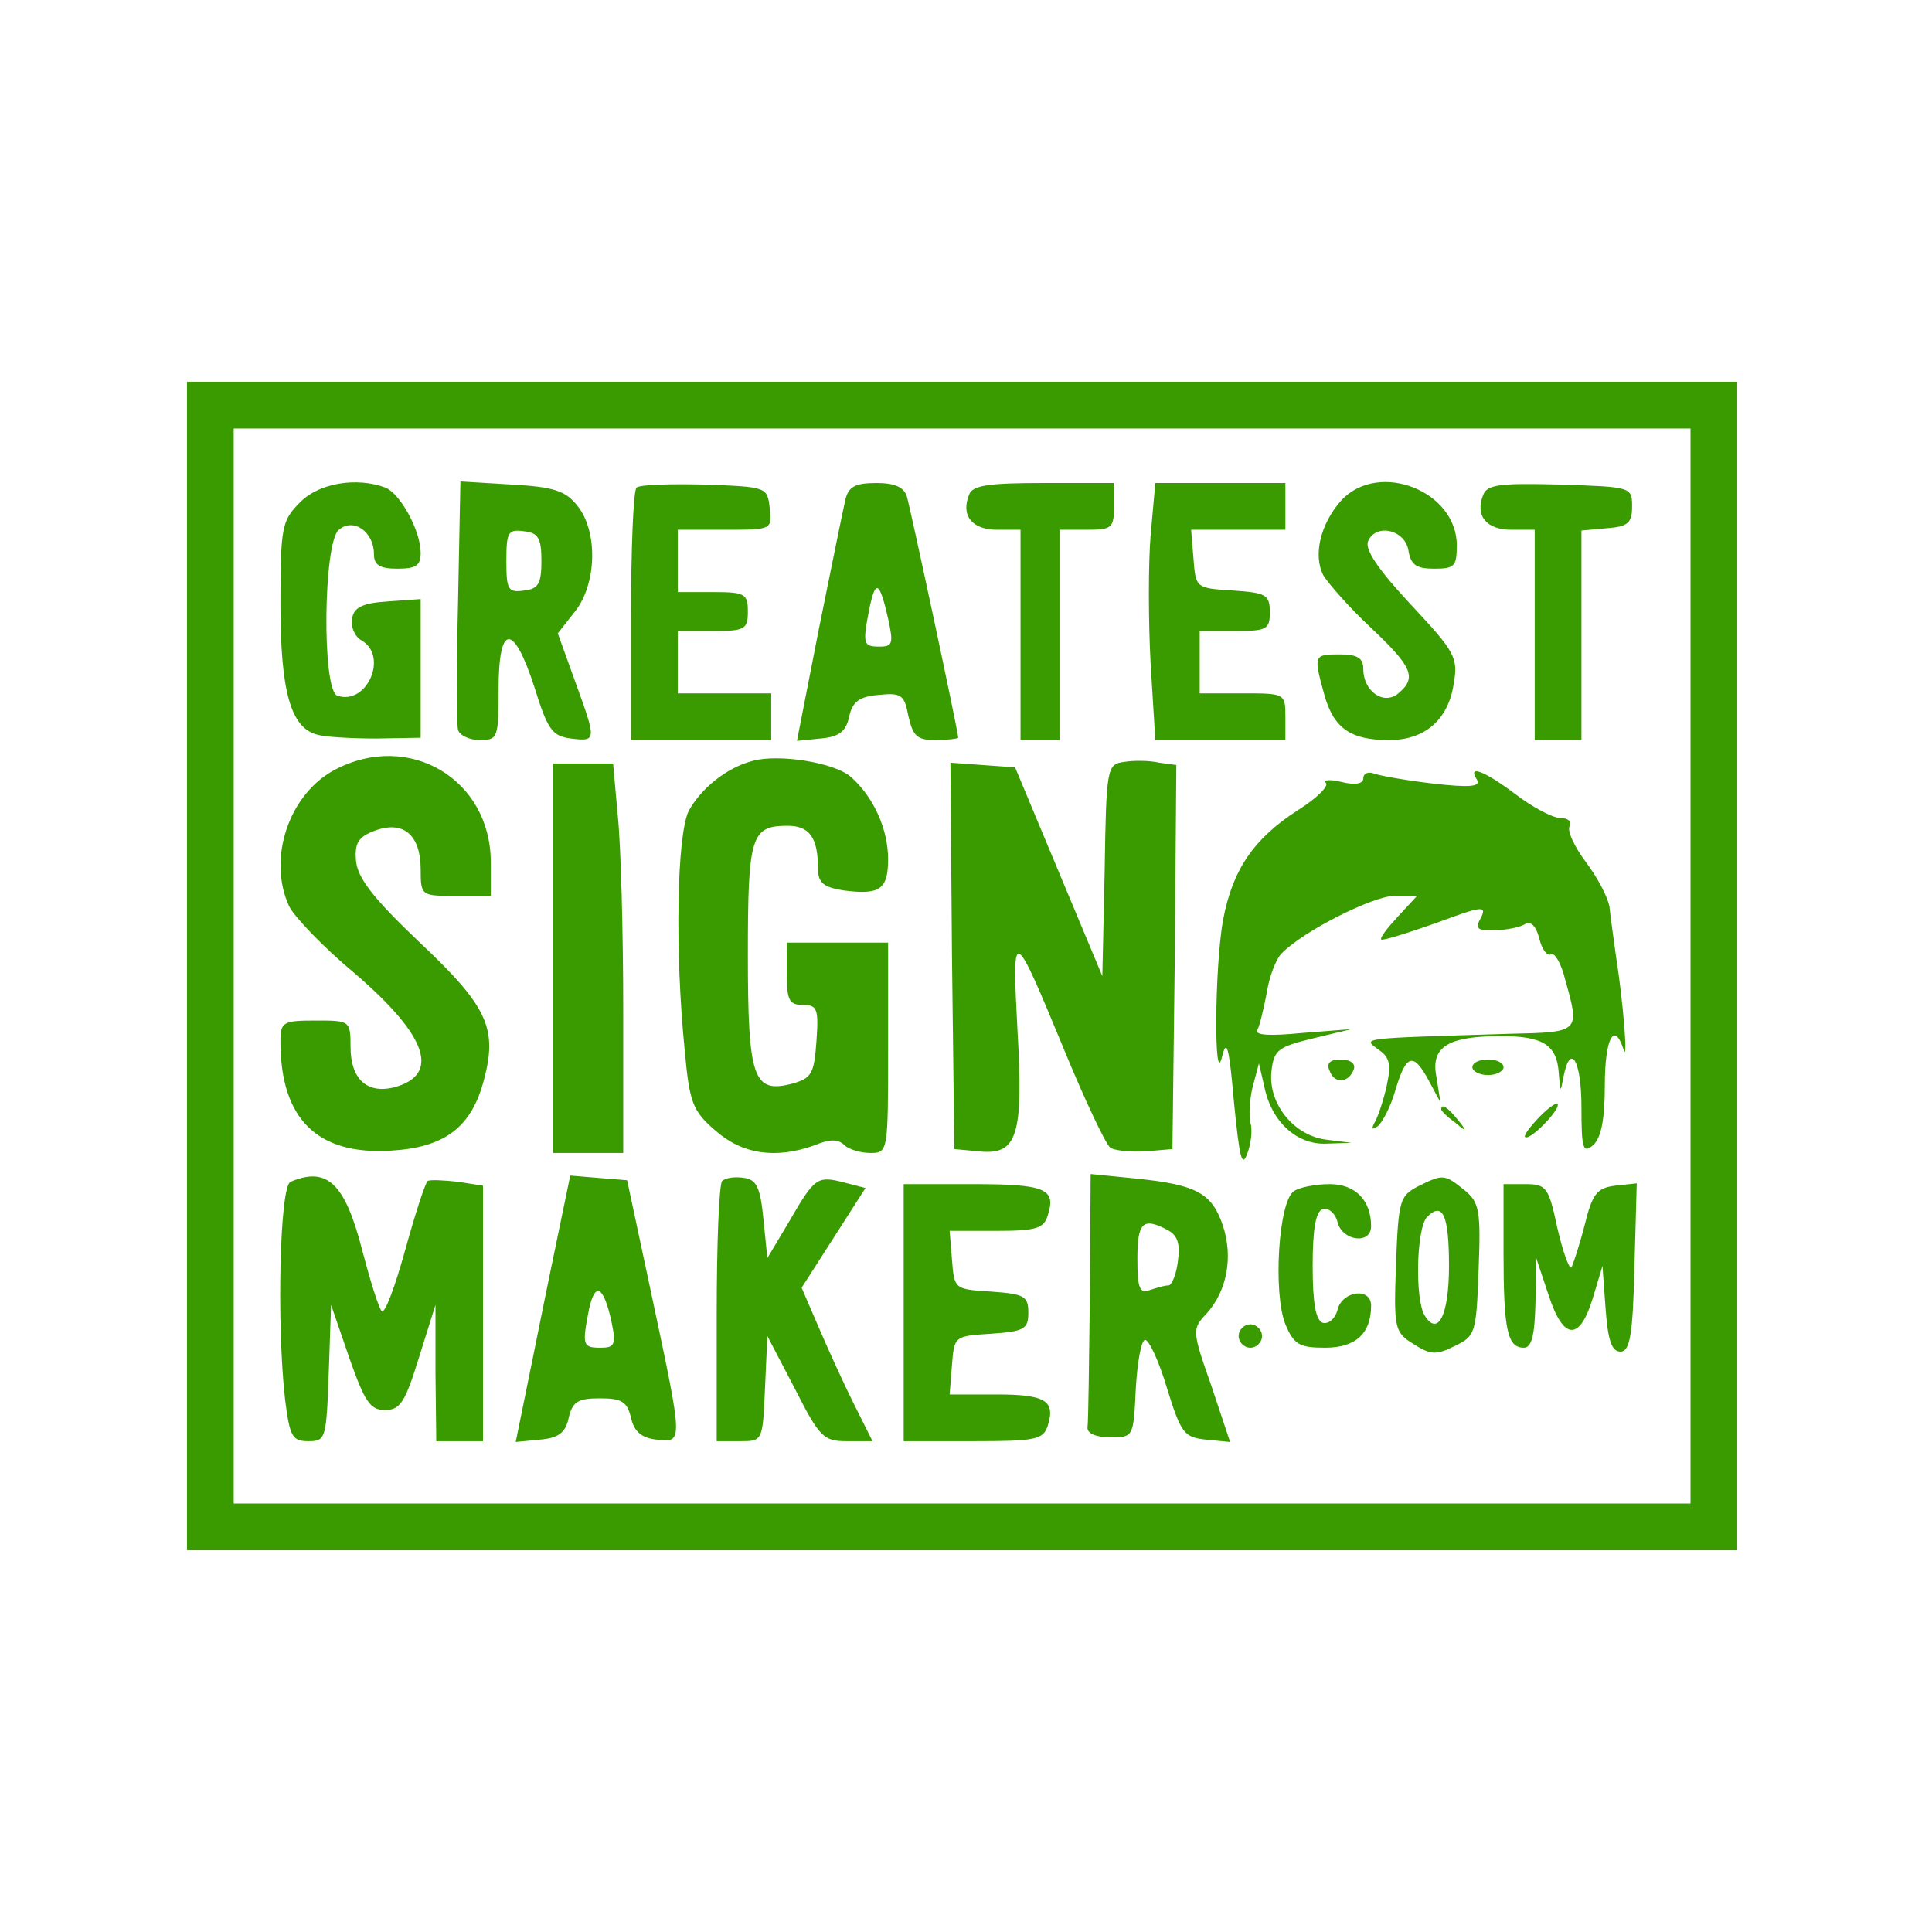
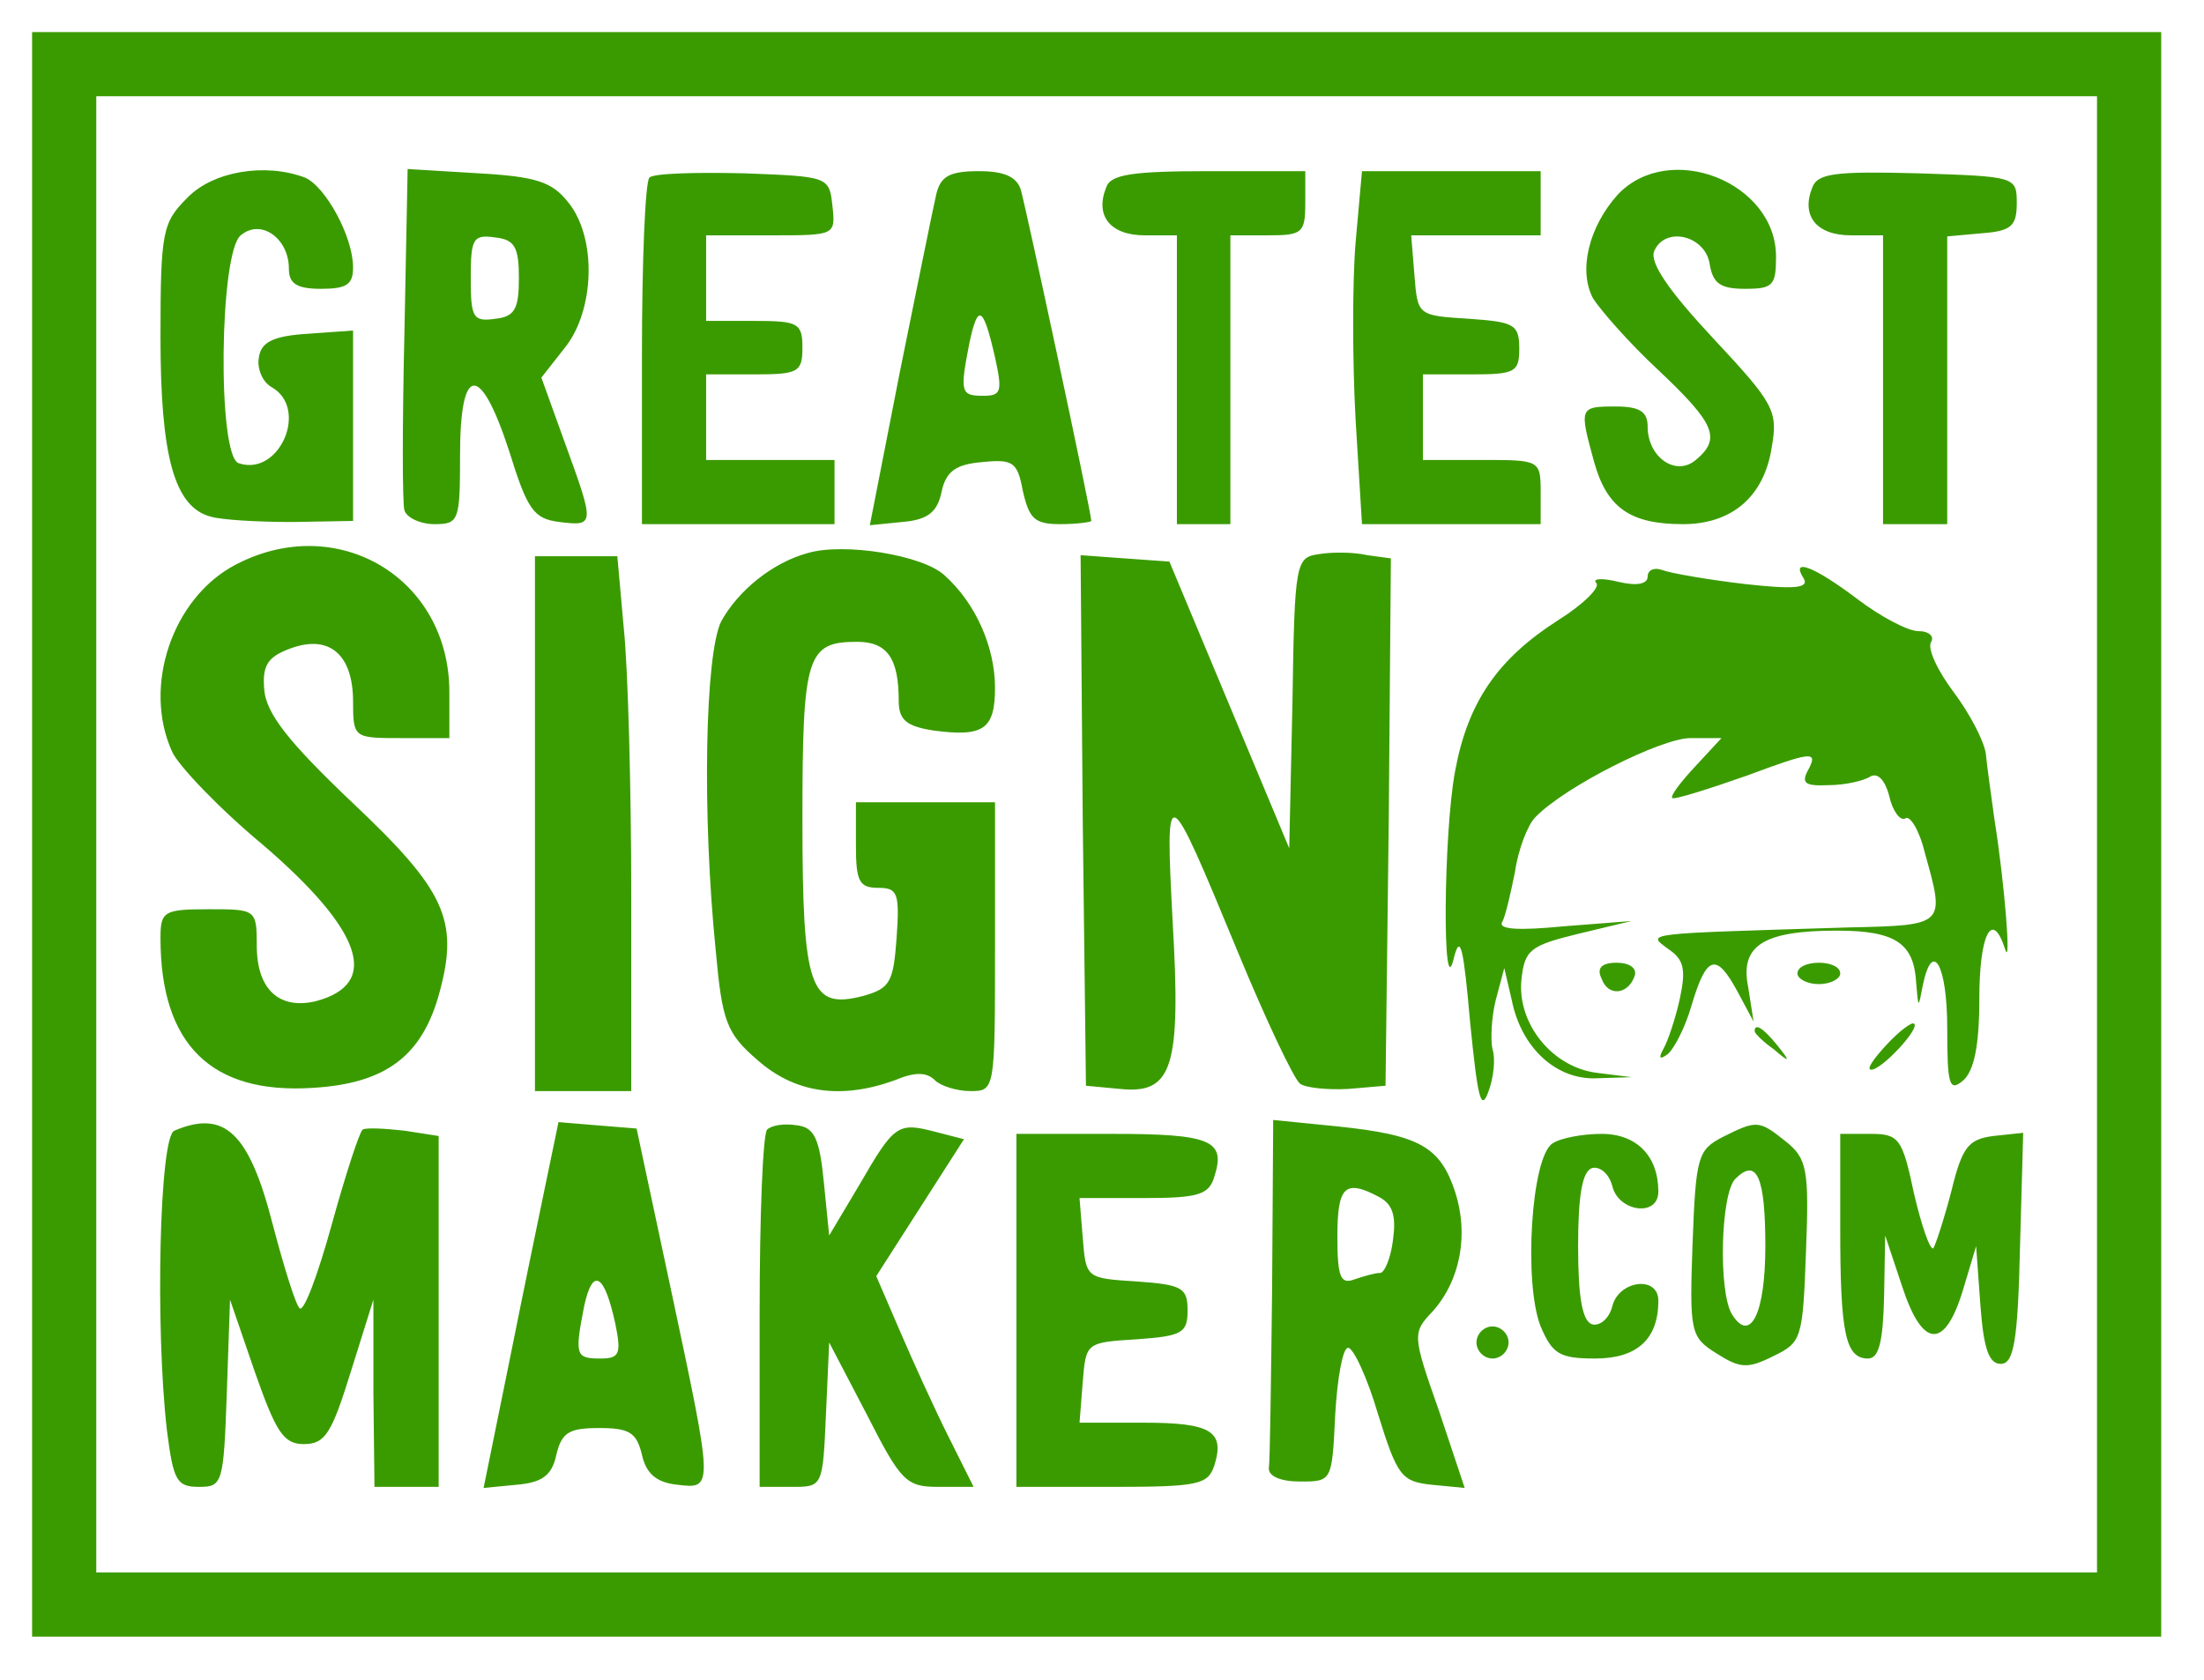
- <svg xmlns="http://www.w3.org/2000/svg" version="1.0" width="248pt" height="248pt" viewBox="0 0 248 248" preserveAspectRatio="xMidYMid meet">
+ <svg xmlns="http://www.w3.org/2000/svg" version="1.0" width="206pt" height="157pt" viewBox="21 46 206 157" preserveAspectRatio="xMidYMid meet">
  <g transform="translate(0,248) scale(0.1,-0.1)" fill="#3A9B00" stroke="none">
    <path d="M240 1240 l0 -750 995 0 995 0 0 750 0 750 -995 0 -995 0 0 -750z m1930 0 l0 -690 -935 0 -935 0 0 690 0 690 935 0 935 0 0 -690z M385 1835 c-23 -23 -25 -31 -25 -130 0 -112 13 -159 47 -168 10 -3 44 -5 76 -5 l57 1 0 89 0 89 -42 -3 c-33 -2 -44 -8 -46 -22 -2 -10 3 -23 12 -28 35 -20 7 -84 -31 -71 -20 7 -18 197 2 213 19 16 45 -3 45 -31 0 -14 7 -19 30 -19 24 0 30 4 30 20 0 29 -26 76 -45 84 -37 14 -86 6 -110 -19z M588 1709 c-2 -85 -2 -160 0 -166 2 -7 15 -13 28 -13 23 0 24 3 24 65 0 85 19 86 46 3 17 -55 23 -63 47 -66 33 -4 33 -3 5 74 l-22 61 22 28 c28 35 30 103 3 136 -15 19 -30 24 -84 27 l-66 4 -3 -153z m107 51 c0 -29 -4 -36 -22 -38 -21 -3 -23 1 -23 38 0 37 2 41 23 38 18 -2 22 -9 22 -38z M817 1854 c-4 -4 -7 -79 -7 -166 l0 -158 90 0 90 0 0 30 0 30 -60 0 -60 0 0 40 0 40 45 0 c41 0 45 2 45 25 0 23 -4 25 -45 25 l-45 0 0 40 0 40 61 0 c60 0 60 0 57 28 -3 27 -4 27 -83 30 -45 1 -84 0 -88 -4z M1085 1838 c-3 -13 -18 -87 -34 -166 l-28 -143 30 3 c24 2 33 9 37 28 4 19 13 26 38 28 29 3 33 0 38 -27 6 -26 11 -31 35 -31 16 0 29 2 29 3 0 8 -61 293 -66 310 -4 12 -16 17 -39 17 -28 0 -36 -5 -40 -22z m55 -152 c7 -32 6 -36 -11 -36 -21 0 -22 3 -13 49 8 38 13 35 24 -13z M1244 1845 c-11 -27 4 -45 36 -45 l30 0 0 -135 0 -135 25 0 25 0 0 135 0 135 35 0 c32 0 35 2 35 30 l0 30 -90 0 c-71 0 -92 -3 -96 -15z M1477 1793 c-3 -36 -3 -110 0 -165 l6 -98 83 0 84 0 0 30 c0 30 -1 30 -55 30 l-55 0 0 40 0 40 45 0 c41 0 45 2 45 24 0 23 -5 25 -47 28 -48 3 -48 3 -51 41 l-3 37 60 0 61 0 0 30 0 30 -84 0 -83 0 -6 -67z M1722 1838 c-27 -30 -37 -71 -23 -97 7 -11 34 -42 61 -67 53 -50 59 -64 35 -84 -19 -16 -45 3 -45 31 0 14 -7 19 -30 19 -34 0 -34 -1 -20 -52 12 -43 34 -58 83 -58 46 0 76 26 83 72 6 34 2 41 -55 102 -41 44 -59 70 -55 81 10 24 48 15 52 -12 3 -18 10 -23 33 -23 26 0 29 3 29 30 0 70 -100 109 -148 58z M1904 1845 c-11 -27 4 -45 36 -45 l30 0 0 -135 0 -135 30 0 30 0 0 134 0 135 33 3 c27 2 32 7 32 28 0 25 -1 25 -93 28 -76 2 -93 0 -98 -13z M430 1492 c-59 -31 -87 -114 -59 -175 6 -13 44 -53 85 -87 93 -80 110 -130 49 -146 -34 -8 -55 11 -55 52 0 34 -1 34 -45 34 -42 0 -45 -2 -45 -27 0 -100 48 -146 142 -140 69 4 103 30 119 90 18 67 5 95 -82 177 -60 57 -80 83 -82 105 -2 23 3 31 25 39 36 13 58 -6 58 -50 0 -34 1 -34 45 -34 l45 0 0 43 c0 107 -105 169 -200 119z M965 1503 c-33 -9 -65 -35 -81 -64 -15 -31 -18 -179 -5 -308 6 -66 10 -77 39 -102 35 -31 78 -37 128 -19 19 8 30 8 38 0 5 -5 20 -10 33 -10 23 0 23 1 23 135 l0 135 -65 0 -65 0 0 -40 c0 -34 3 -40 21 -40 18 0 20 -5 17 -47 -3 -41 -6 -47 -31 -54 -50 -13 -57 6 -57 165 0 153 4 166 51 166 28 0 39 -15 39 -55 0 -18 7 -24 33 -28 46 -6 57 1 57 40 0 38 -18 79 -47 105 -20 19 -94 31 -128 21z M1443 1502 c-22 -3 -23 -7 -25 -139 l-3 -136 -56 134 -56 134 -42 3 -41 3 2 -248 3 -248 32 -3 c49 -5 57 20 49 157 -7 134 -6 133 61 -29 26 -63 52 -118 58 -123 5 -4 26 -6 45 -5 l35 3 3 246 2 247 -22 3 c-13 3 -33 3 -45 1z M710 1250 l0 -250 45 0 45 0 0 183 c0 100 -3 212 -7 250 l-6 67 -38 0 -39 0 0 -250z M1750 1481 c0 -7 -10 -9 -27 -5 -16 4 -25 3 -21 -1 4 -4 -12 -20 -36 -35 -56 -36 -84 -76 -96 -141 -11 -59 -12 -223 -1 -174 6 23 9 8 15 -60 7 -70 10 -85 17 -66 5 13 7 31 4 40 -2 9 -1 30 3 46 l8 30 7 -30 c9 -45 42 -75 80 -73 l32 1 -32 4 c-42 5 -75 46 -71 87 3 28 8 32 53 43 l50 12 -64 -5 c-41 -4 -61 -3 -57 4 3 5 8 27 12 47 3 21 12 44 19 51 28 29 118 74 145 74 l29 0 -25 -27 c-13 -14 -23 -27 -21 -29 1 -2 33 8 70 21 59 22 66 23 58 7 -8 -14 -5 -17 18 -16 15 0 33 4 39 8 7 4 14 -3 18 -19 3 -13 10 -23 15 -20 4 3 13 -11 18 -32 19 -68 20 -68 -71 -70 -194 -6 -189 -5 -169 -20 15 -10 17 -19 11 -47 -4 -18 -11 -39 -15 -46 -5 -9 -4 -11 3 -6 6 4 17 25 23 46 14 47 23 50 43 13 l15 -28 -5 32 c-8 39 14 53 83 53 55 0 72 -12 74 -49 2 -24 2 -24 6 -3 9 45 23 20 23 -39 0 -54 2 -60 15 -49 10 9 15 32 15 76 0 61 12 84 24 47 6 -20 0 59 -10 122 -3 22 -7 50 -8 61 -2 12 -15 37 -30 57 -15 20 -25 41 -21 47 3 5 -2 10 -12 10 -10 0 -36 14 -57 30 -41 31 -63 39 -50 19 5 -9 -10 -10 -55 -5 -34 4 -69 10 -77 13 -8 3 -14 0 -14 -6z M1707 1105 c6 -17 25 -15 31 3 2 7 -5 12 -17 12 -14 0 -19 -5 -14 -15z M1890 1110 c0 -5 9 -10 20 -10 11 0 20 5 20 10 0 6 -9 10 -20 10 -11 0 -20 -4 -20 -10z M1973 1043 c-12 -13 -19 -23 -14 -23 10 0 46 39 40 43 -2 2 -14 -7 -26 -20z M1850 1056 c0 -2 8 -10 18 -17 15 -13 16 -12 3 4 -13 16 -21 21 -21 13z M373 963 c-14 -5 -18 -184 -7 -280 6 -47 9 -53 30 -53 22 0 23 3 26 88 l3 87 23 -67 c20 -57 27 -68 46 -68 20 0 26 10 44 68 l21 67 0 -87 1 -88 30 0 30 0 0 164 0 164 -32 5 c-18 2 -36 3 -39 1 -3 -2 -16 -42 -29 -89 -13 -47 -26 -82 -30 -78 -4 4 -15 40 -25 78 -22 86 -45 108 -92 88z M721 918 c-6 -29 -22 -106 -35 -171 l-24 -118 31 3 c24 2 33 9 37 28 5 21 12 25 40 25 28 0 35 -4 40 -25 4 -18 14 -26 33 -28 34 -4 34 -5 -6 183 l-32 150 -37 3 -36 3 -11 -53z m64 -135 c6 -29 4 -33 -14 -33 -23 0 -24 3 -15 49 8 37 19 30 29 -16z M927 964 c-4 -4 -7 -81 -7 -171 l0 -163 30 0 c29 0 29 0 32 68 l3 67 35 -67 c32 -63 37 -68 67 -68 l33 0 -24 48 c-13 26 -33 70 -45 98 l-22 51 41 64 41 64 -27 7 c-35 9 -38 7 -71 -50 l-28 -47 -5 50 c-4 41 -9 51 -25 53 -12 2 -24 0 -28 -4z M1399 816 c-1 -86 -2 -162 -3 -168 -1 -8 11 -13 29 -13 30 0 30 0 33 63 2 34 7 62 12 62 5 0 18 -28 28 -62 18 -58 22 -63 50 -66 l31 -3 -24 72 c-25 71 -25 73 -6 93 26 29 34 72 21 112 -14 42 -33 53 -110 61 l-60 6 -1 -157z m100 85 c13 -7 16 -18 13 -40 -2 -17 -8 -31 -12 -31 -5 0 -15 -3 -24 -6 -13 -5 -16 2 -16 40 0 47 7 54 39 37z M1820 957 c-23 -12 -25 -18 -28 -99 -3 -83 -2 -88 22 -103 22 -14 29 -15 53 -3 27 13 28 16 31 98 3 77 1 87 -19 103 -25 20 -27 20 -59 4z m40 -102 c0 -63 -14 -91 -31 -64 -13 20 -11 113 3 127 20 20 28 2 28 -63z M1160 795 l0 -165 89 0 c81 0 90 2 96 20 10 32 -3 40 -66 40 l-60 0 3 38 c3 37 3 37 51 40 42 3 47 6 47 27 0 21 -5 24 -47 27 -48 3 -48 3 -51 41 l-3 37 60 0 c51 0 61 3 66 20 11 34 -3 40 -96 40 l-89 0 0 -165z M1661 951 c-20 -13 -27 -131 -11 -171 11 -26 18 -30 51 -30 39 0 59 18 59 54 0 24 -37 19 -43 -5 -3 -12 -12 -19 -19 -17 -9 3 -13 25 -13 73 0 48 4 70 13 73 7 2 16 -5 19 -17 6 -24 43 -29 43 -5 0 33 -20 54 -53 54 -18 0 -39 -4 -46 -9z M1930 871 c0 -98 5 -121 26 -121 10 0 14 15 15 58 l1 57 16 -48 c19 -58 40 -59 57 -2 l12 40 4 -55 c3 -41 8 -55 19 -55 12 0 16 20 18 108 l3 108 -28 -3 c-23 -3 -29 -10 -39 -51 -7 -27 -15 -51 -17 -54 -3 -2 -11 21 -18 51 -11 52 -14 56 -41 56 l-28 0 0 -89z M1590 765 c0 -8 7 -15 15 -15 8 0 15 7 15 15 0 8 -7 15 -15 15 -8 0 -15 -7 -15 -15z" />
  </g>
</svg>
